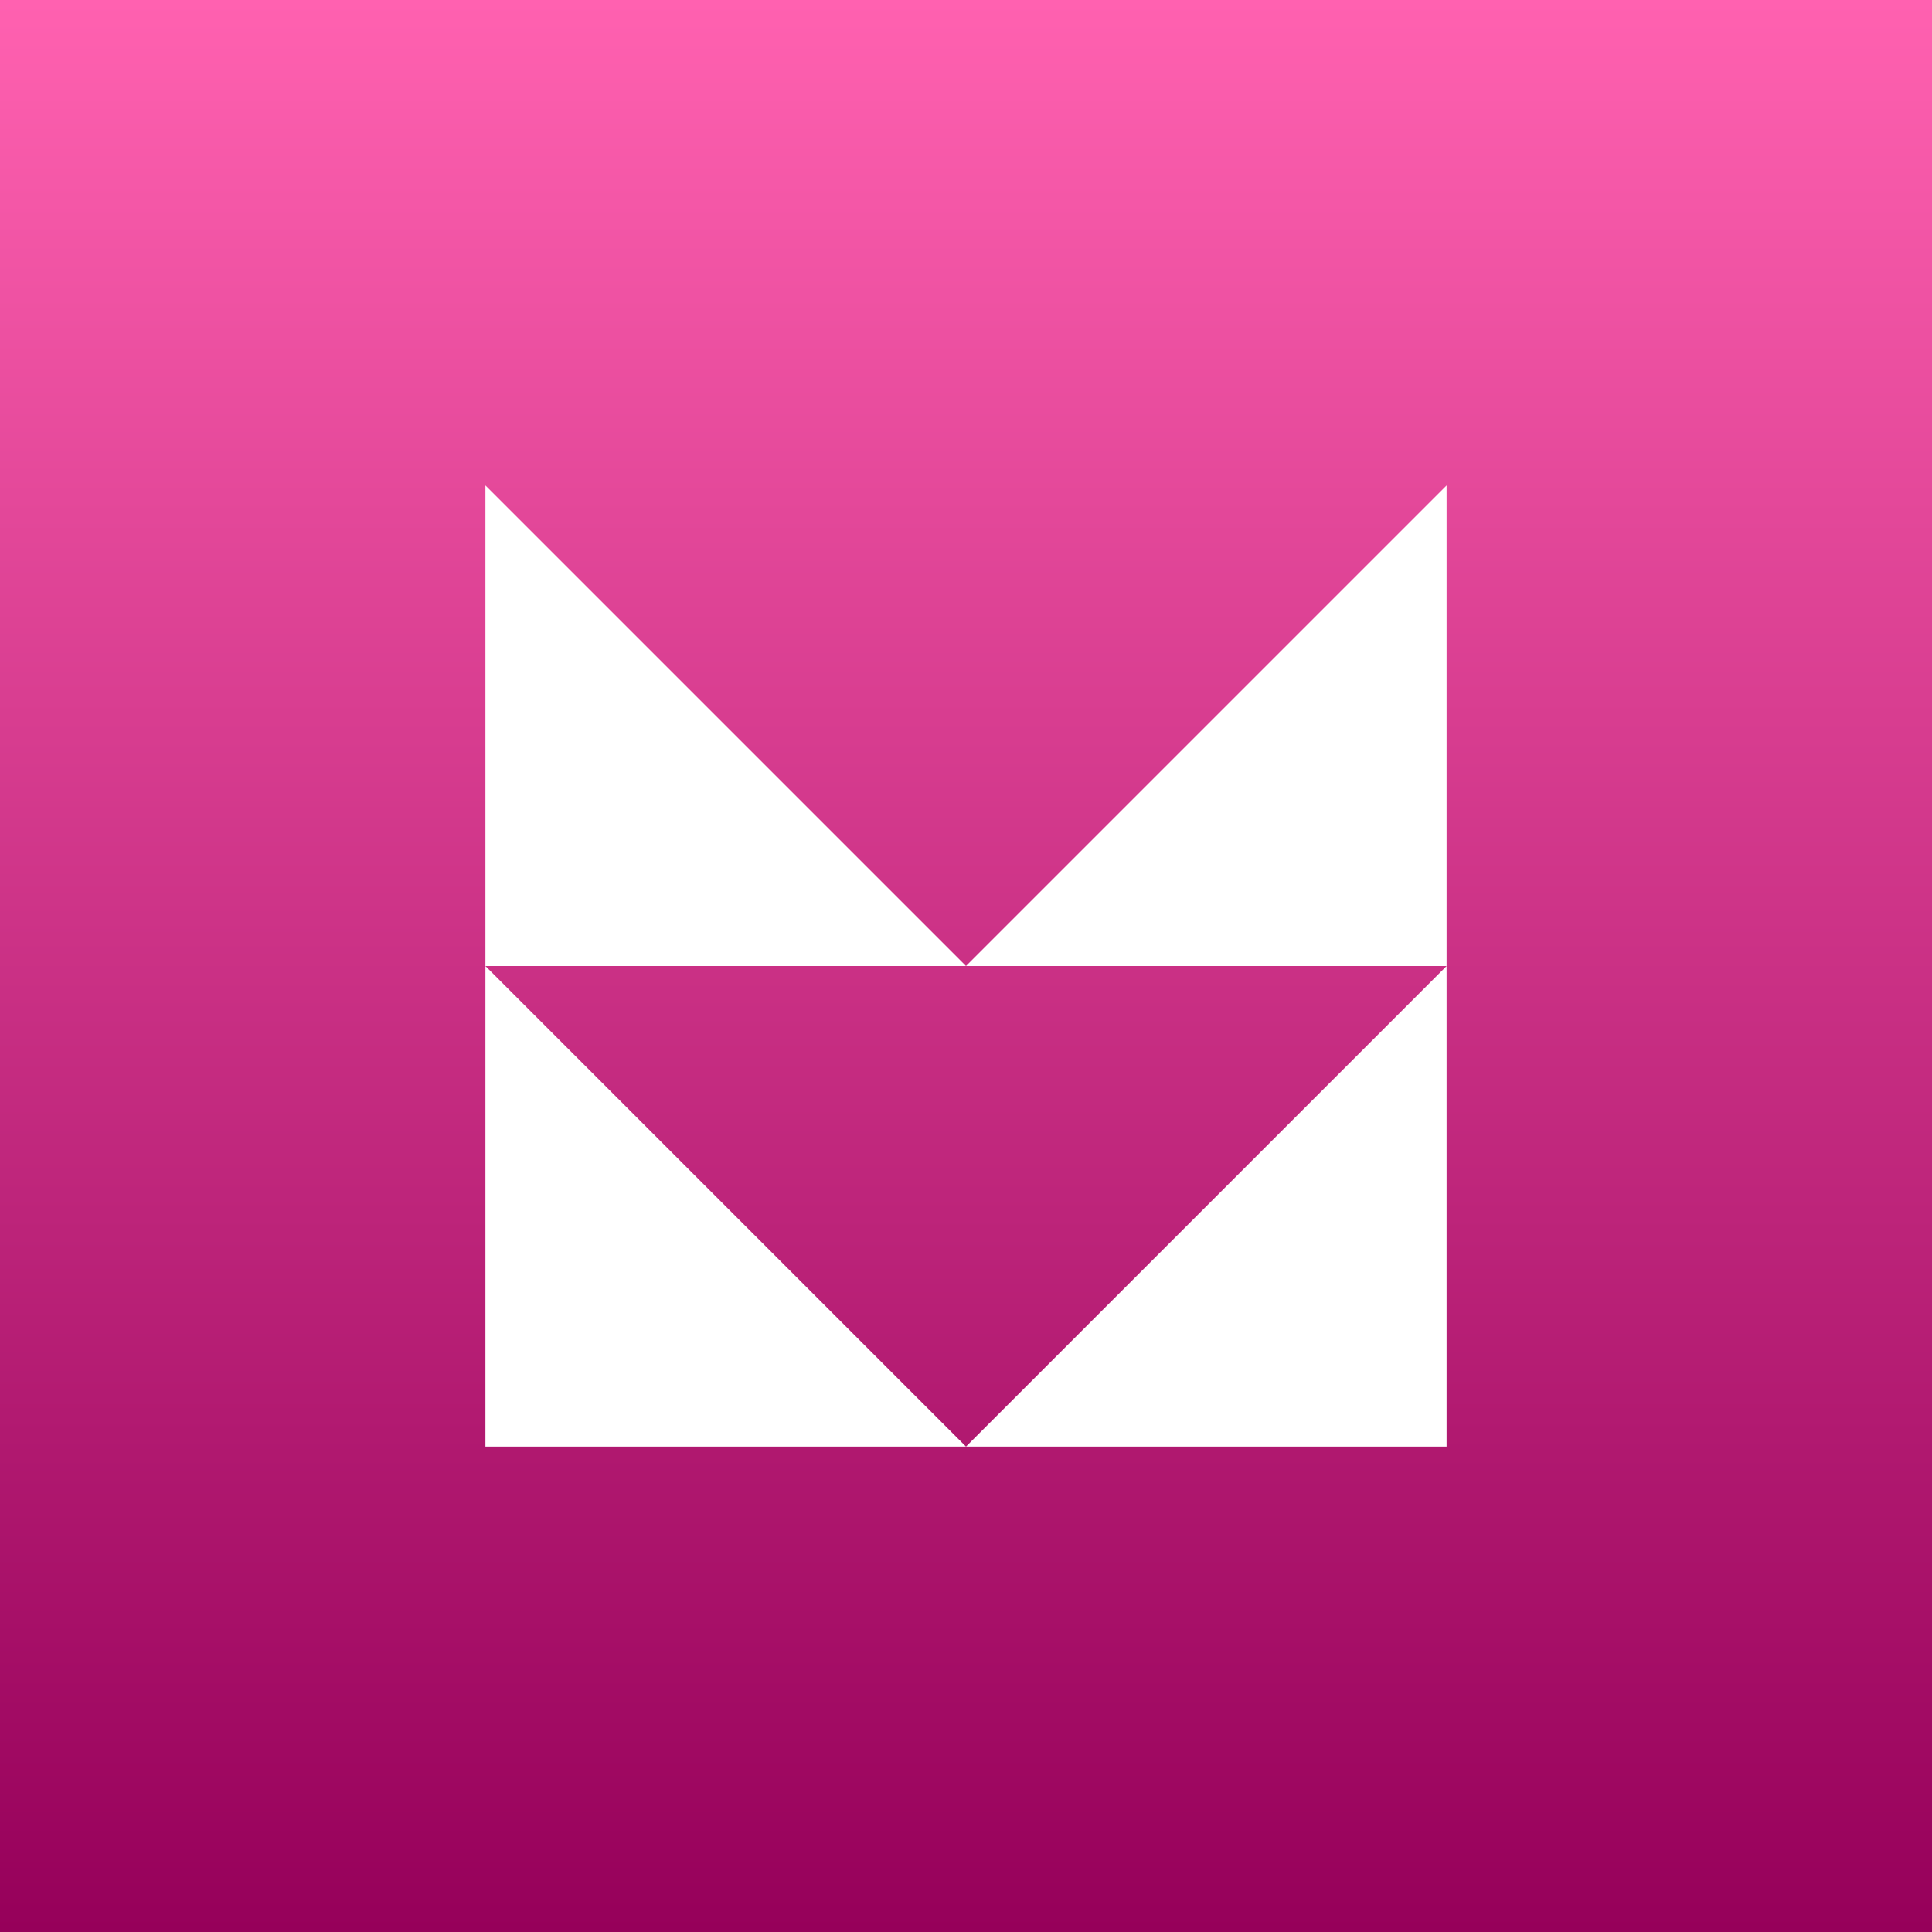
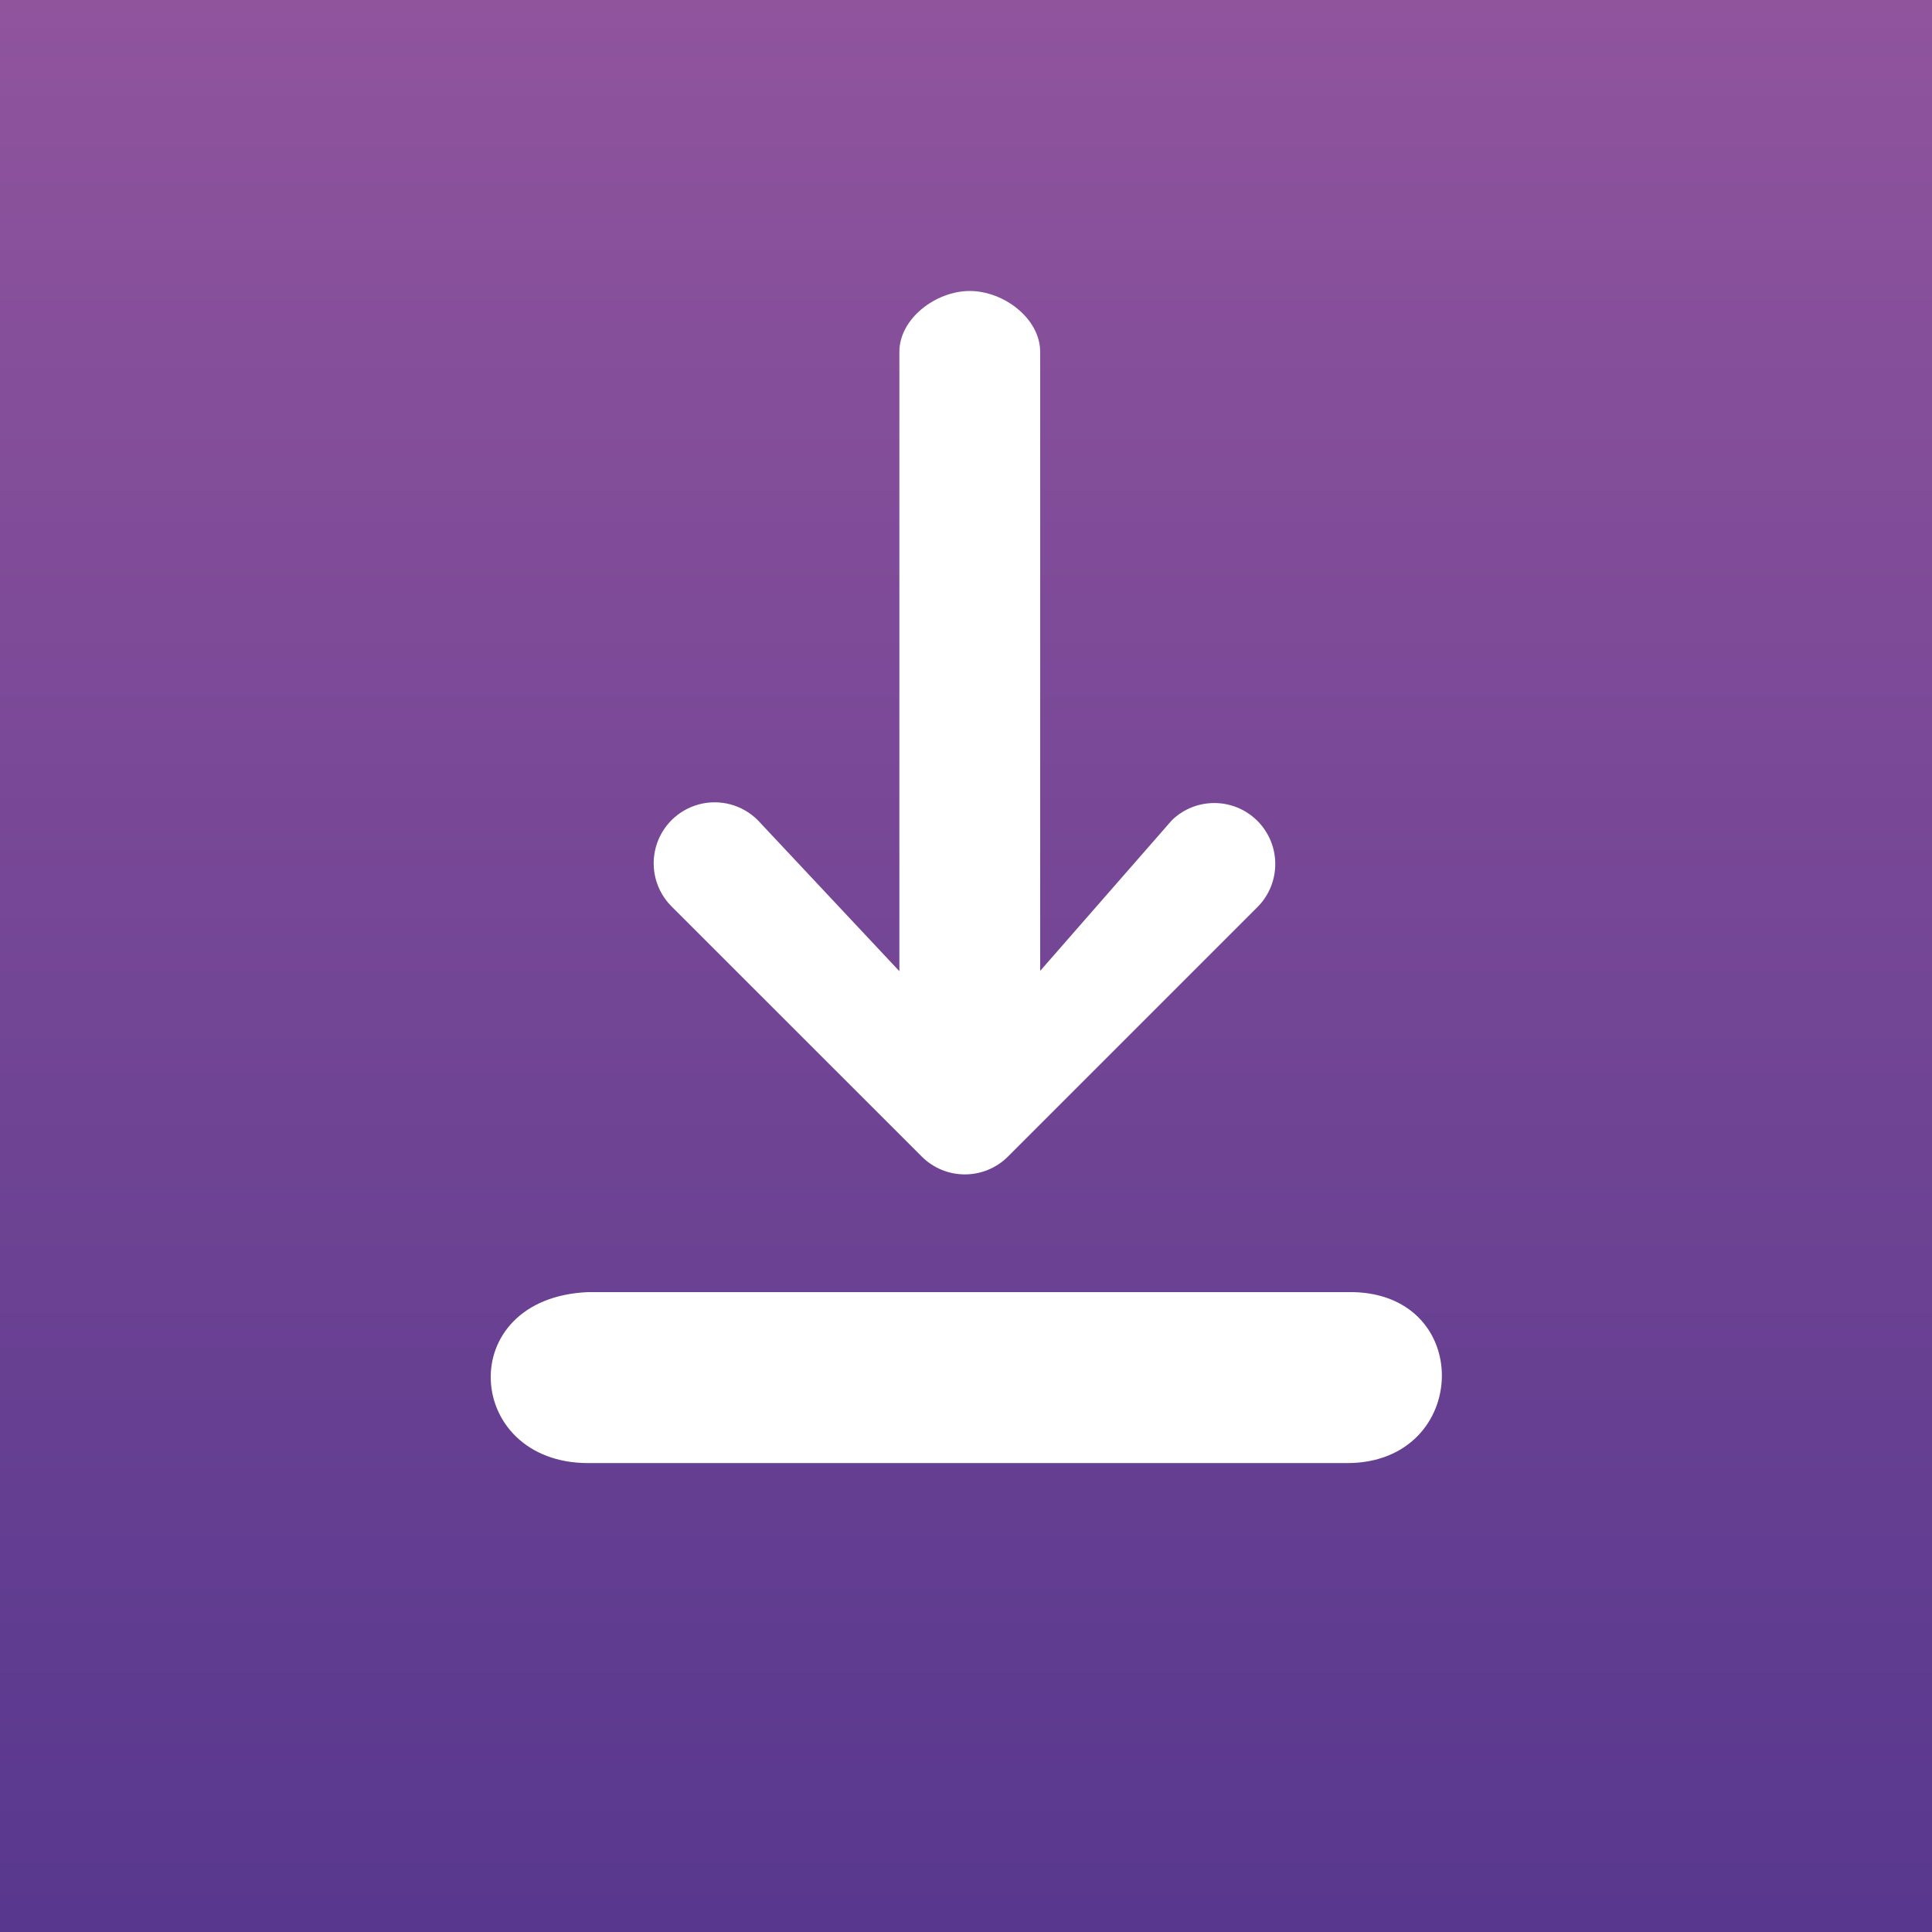
- <svg xmlns="http://www.w3.org/2000/svg" viewBox="0 0 24 24">
-   <linearGradient id="a" gradientUnits="userSpaceOnUse" x1="12" y1="206" x2="12" y2="182" gradientTransform="matrix(1 0 0 -1 0 206)">
-     <stop offset="0" stop-color="#ff61b0" />
-     <stop offset="1" stop-color="#96005a" />
-   </linearGradient>
-   <path fill="url(#a)" d="M0 0h24v24H0z" />
-   <path d="M6.03 17.97H12L6.03 12v5.97zm0-11.94V12H12L6.03 6.03zm11.94 11.94V12L12 17.97h5.97zM12 12h5.97V6.03L12 12z" fill="#fff" />
+ <svg xmlns="http://www.w3.org/2000/svg" width="1024px" height="1024px" viewBox="0 0 1024 1024" version="1.1">
+   <defs>
+     <linearGradient x1="50%" y1="-3.02450737e-14%" x2="50%" y2="98.661%" id="linearGradient-1">
+       <stop stop-color="#90549D" offset="0%" />
+       <stop stop-color="#58388E" offset="100%" />
+     </linearGradient>
+   </defs>
+   <g id="Icon-Artboard" stroke="none" stroke-width="1" fill="none" fill-rule="evenodd">
+     <g id="BG" fill="url(#linearGradient-1)">
+       <rect x="0" y="0" width="1024" height="1024" />
+     </g>
+     <g id="app-(1)" transform="translate(512, 464.5) rotate(-90) translate(-512, -464.5) translate(200.5, 211.5)" fill="#FFFFFF" fill-rule="nonzero">
+       <g id="Group" transform="translate(0.498069, 0.5)">
+         <path d="M90.661,454.584 L90.661,52.159 C87.502,-19.5 0.107,-13.633 0.036,52.159 L0.036,454.584 C0.107,520.377 92.002,522.5 90.661,454.584 Z" id="Path" />
+         <path d="M479.235,96.427 C471.07,88.262 459.168,85.073 448.014,88.061 C436.859,91.05 428.147,99.763 425.158,110.917 C422.169,122.072 425.358,133.973 433.524,142.139 L513.573,217.188 L185.356,217.188 C167.51,217.188 153.043,236.654 153.043,254.5 C153.043,272.346 167.51,291.812 185.356,291.812 L513.403,291.812 L433.524,361.648 C421.272,374.321 421.438,394.475 433.896,406.945 C446.354,419.415 466.508,419.599 479.192,407.36 L611.803,274.749 C624.414,262.146 624.434,241.708 611.846,229.081 L479.235,96.427 Z" id="Path" transform="translate(387.1585, 251.6896) scale(-1, 1) translate(-387.1585, -251.6896) " />
+       </g>
+     </g>
+   </g>
</svg>
